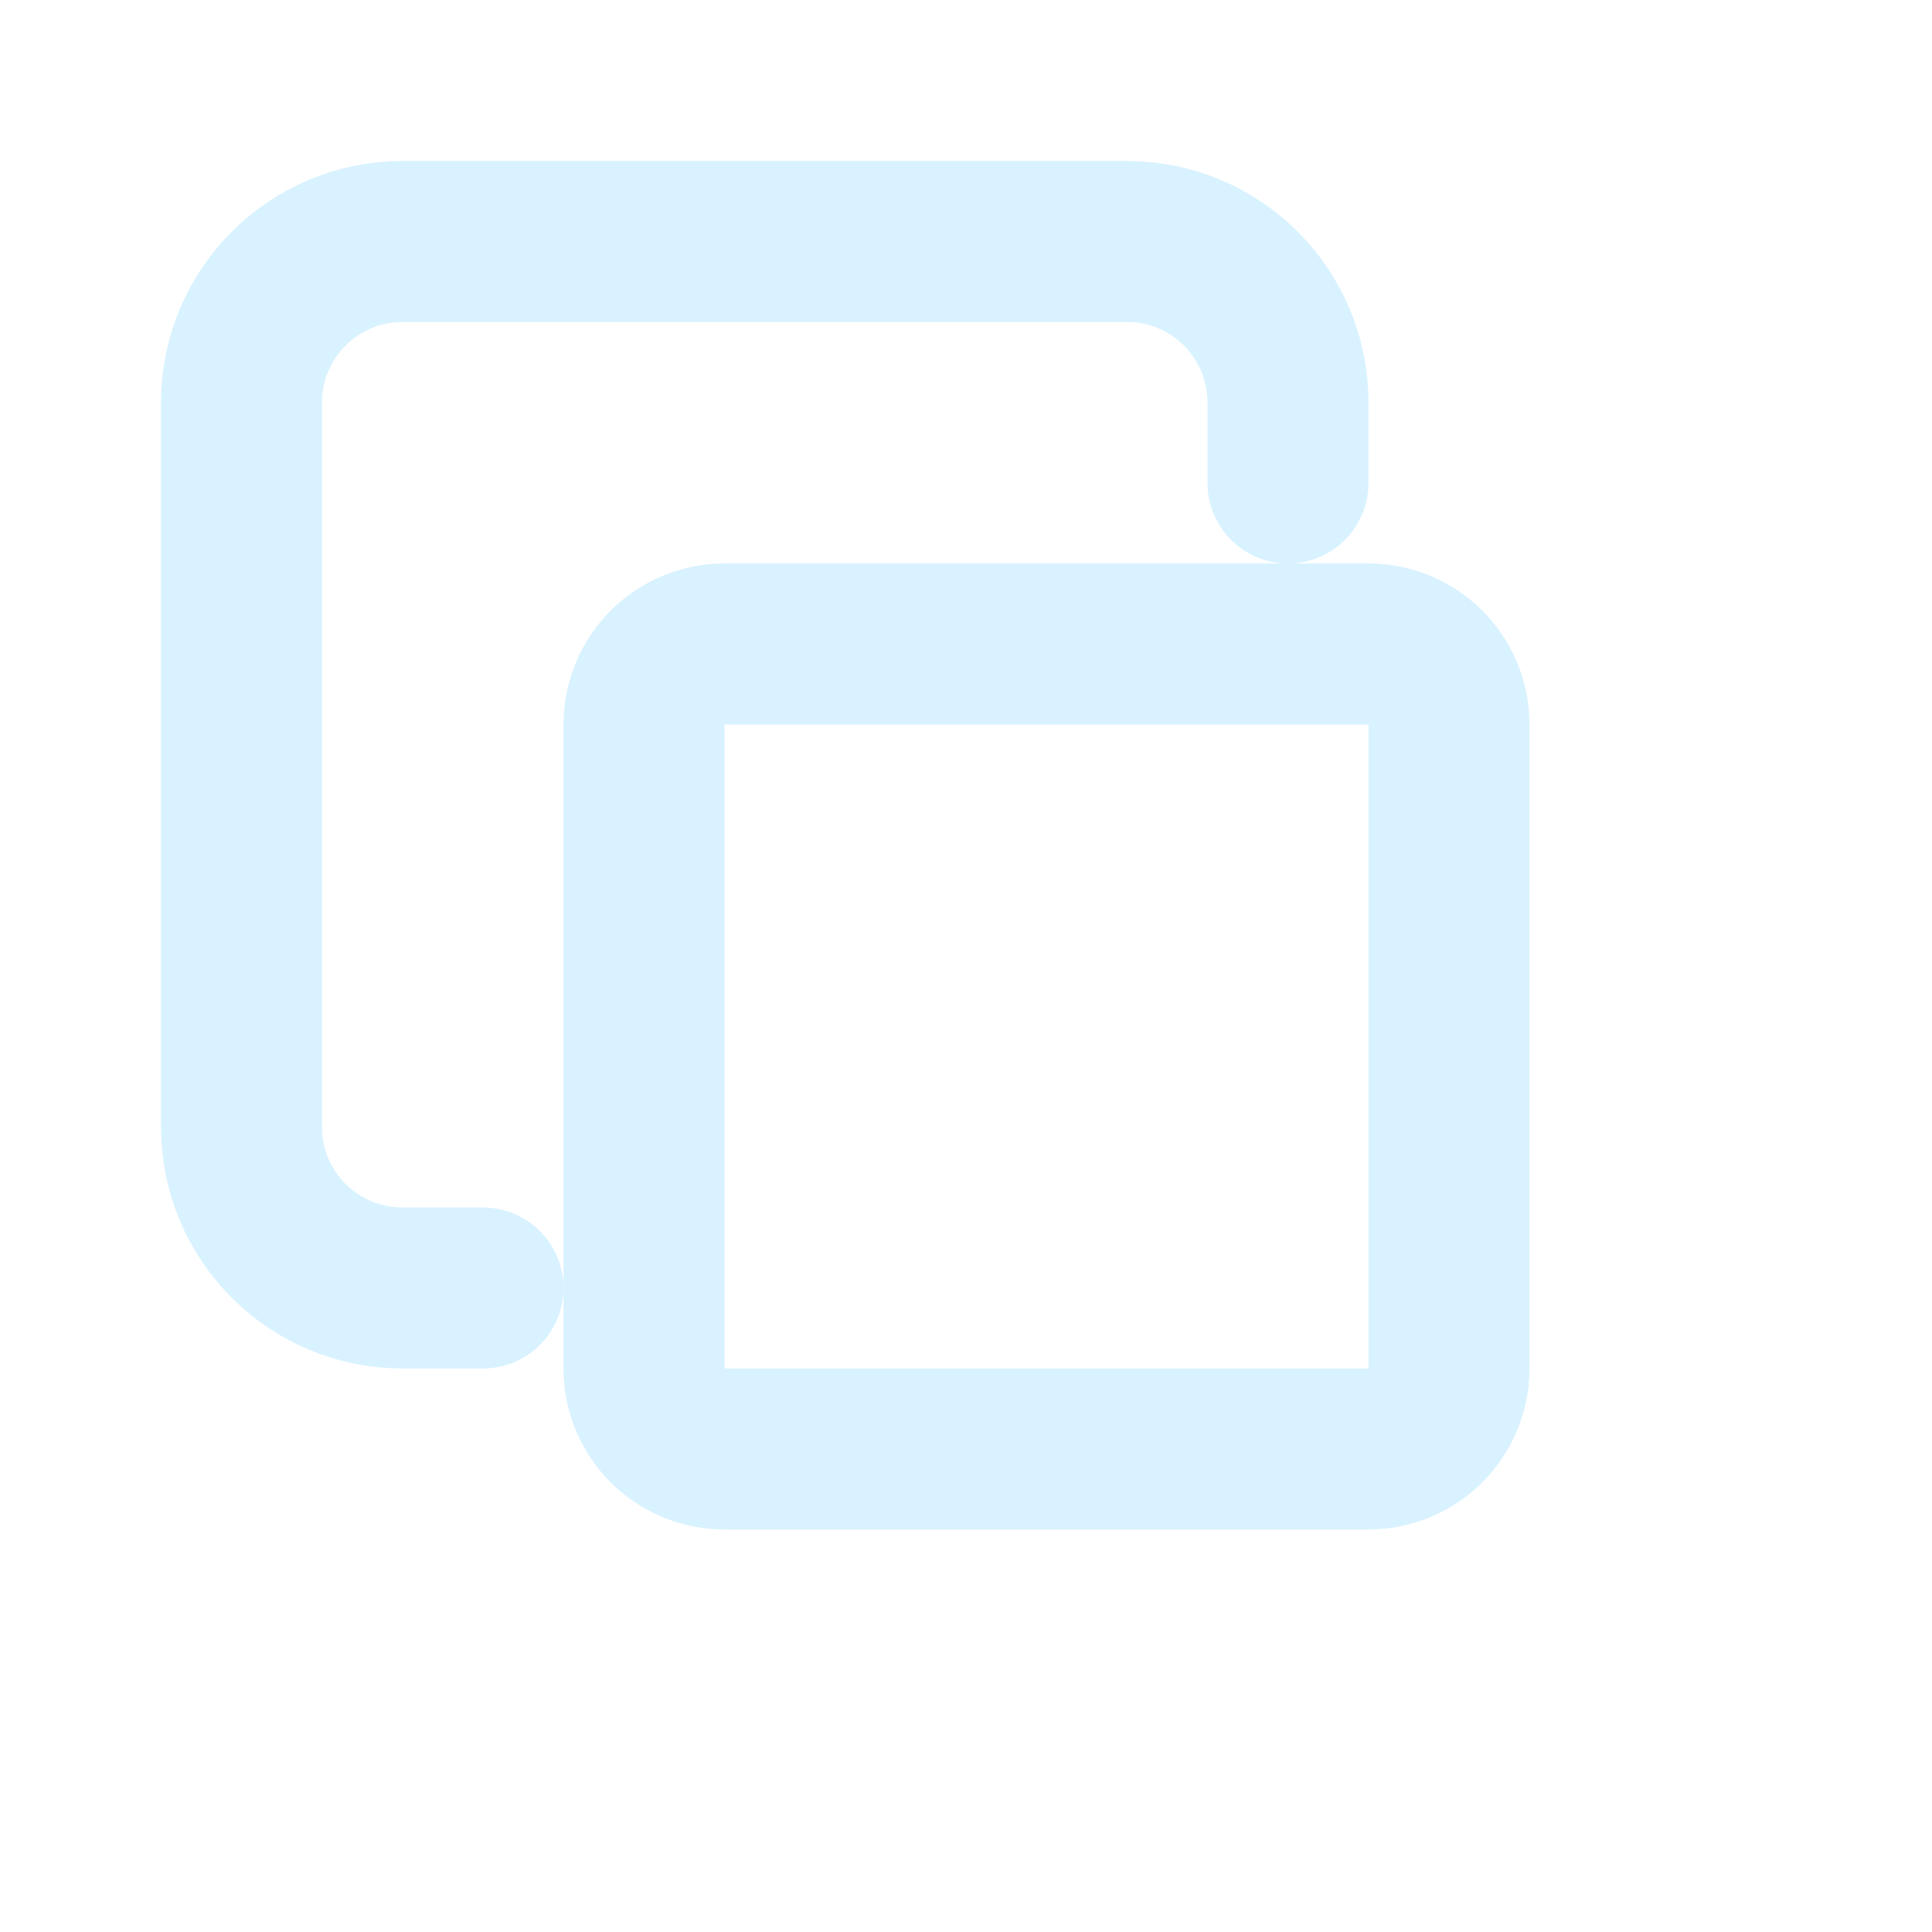
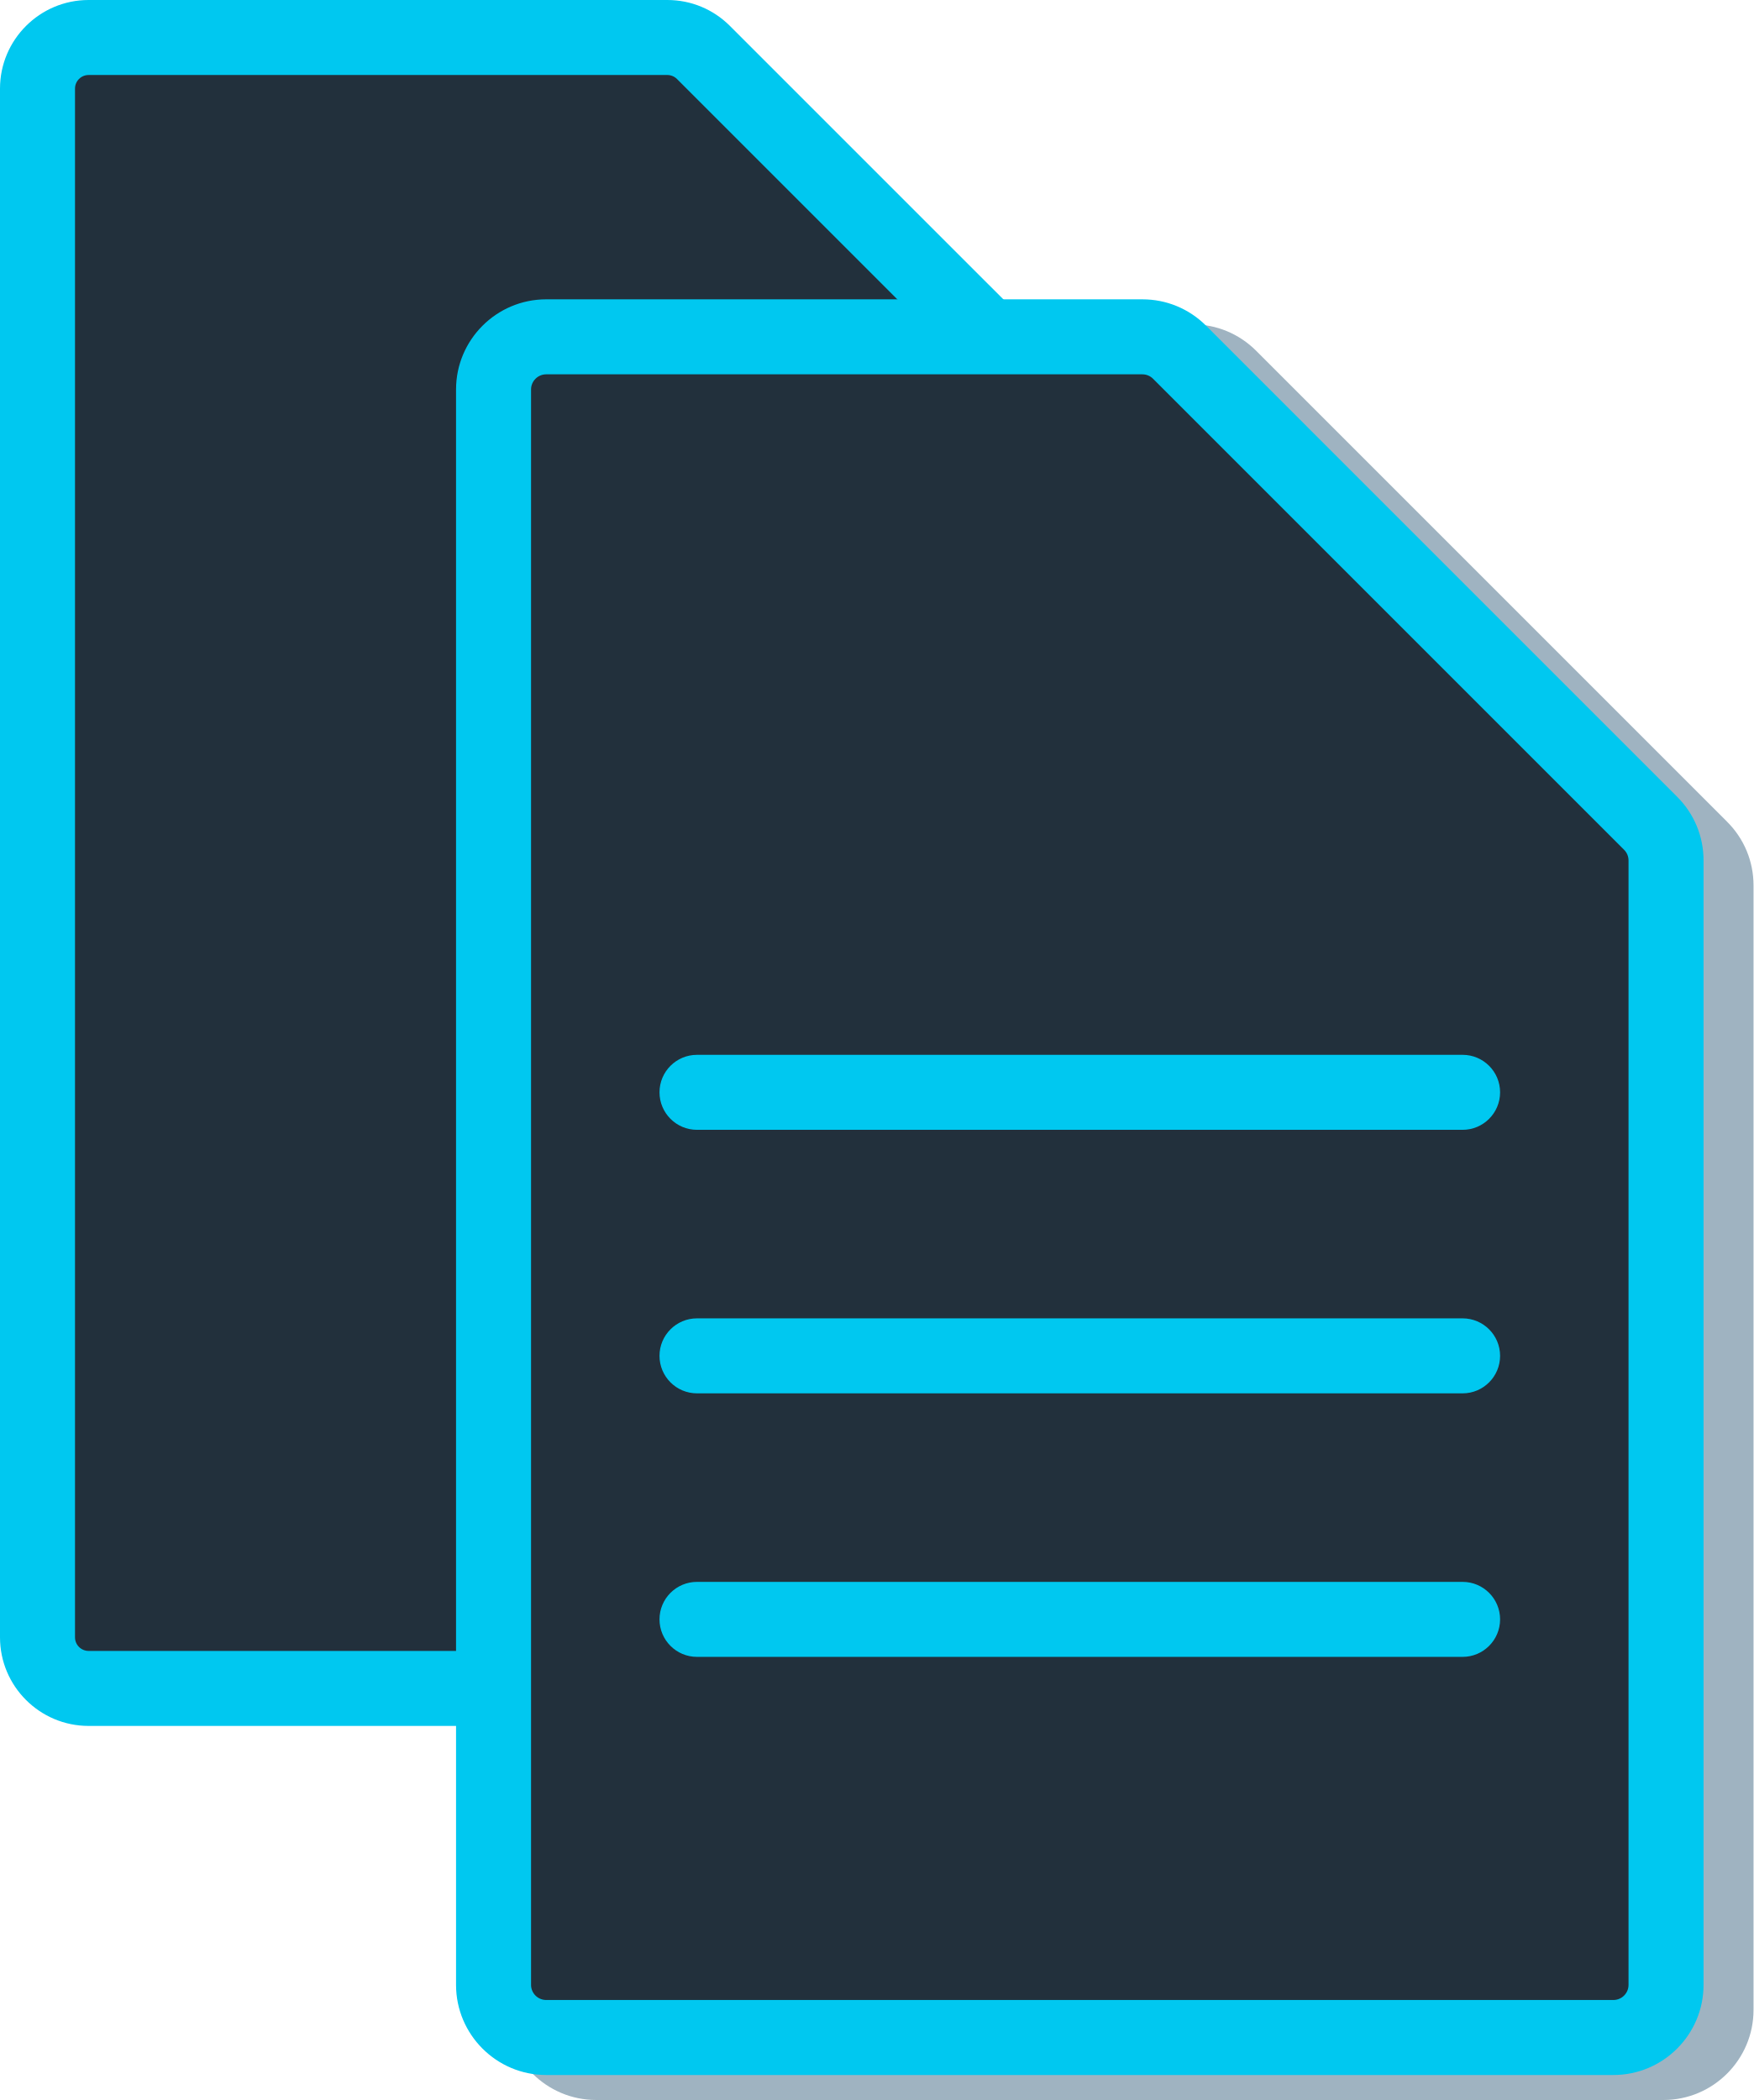
- <svg xmlns="http://www.w3.org/2000/svg" width="24" height="24" viewBox="0 0 24 24" fill="none" stroke="#d9f2ff" stroke-width="2" stroke-linecap="round" stroke-linejoin="round">
-   <rect x="8" y="8" width="10" height="10" rx="1" />
-   <path d="M6 16H5a2 2 0 0 1-2-2V5a2 2 0 0 1 2-2h9a2 2 0 0 1 2 2v1" />
+ <svg xmlns="http://www.w3.org/2000/svg" id="Layer_2" data-name="Layer 2" viewBox="0 0 70.139 84">
+   <defs>
+     <style>
+       .cls-1 {
+         fill: #9fb3c1;
+       }
+ 
+       .cls-2 {
+         fill: #00c8f0;
+       }
+ 
+       .cls-3 {
+         fill: #22303c;
+       }
+     </style>
+   </defs>
+   <g id="Icon">
+     <g>
+       <path class="cls-3" d="M26.692,1.5H3.544c-1.129,0-2.044.915-2.044,2.044v61.949c0,1.129.915,2.044,2.044,2.044h41.437c1.129,0,2.044-.915,2.044-2.044V21.834c0-.542-.215-1.062-.599-1.446L28.137,2.099c-.383-.383-.903-.599-1.446-.599Z" />
+       <path class="cls-2" d="M44.981,69.037H3.544c-1.955,0-3.544-1.59-3.544-3.544V3.544C0,1.59,1.59,0,3.544,0h23.147c.947,0,1.836.369,2.506,1.038l18.29,18.29c.669.668,1.038,1.559,1.038,2.506v43.659c0,1.954-1.59,3.544-3.544,3.544ZM3.544,3c-.3,0-.544.244-.544.544v61.949c0,.3.244.544.544.544h41.437c.3,0,.544-.244.544-.544V21.834c0-.146-.057-.282-.158-.384L27.077,3.159c-.102-.101-.242-.159-.385-.159H3.544Z" />
+     </g>
+     <path class="cls-1" d="M69.082,32.87l-18.841-18.842c-.682-.68-1.587-1.055-2.549-1.055h-23.845c-1.988,0-3.606,1.618-3.606,3.606v63.816c0,1.988,1.618,3.605,3.606,3.605h42.686c1.988,0,3.605-1.617,3.605-3.605v-44.975c0-.964-.375-1.87-1.057-2.55Z" />
+     <g>
+       <path class="cls-3" d="M45.692,13.473h-23.845c-1.163,0-2.106.943-2.106,2.106v63.815c0,1.163.943,2.106,2.106,2.106h42.686c1.163,0,2.106-.943,2.106-2.106v-44.975c0-.559-.222-1.094-.617-1.489l-18.841-18.841c-.395-.395-.931-.617-1.489-.617Z" />
+       <path class="cls-2" d="M64.533,83H21.847c-1.988,0-3.606-1.617-3.606-3.605V15.579c0-1.988,1.618-3.606,3.606-3.606h23.845c.962,0,1.867.375,2.549,1.055l18.841,18.842c.682.68,1.057,1.586,1.057,2.55v44.975c0,1.988-1.617,3.605-3.605,3.605ZM21.847,14.973c-.334,0-.606.272-.606.606v63.816c0,.334.272.605.606.605h42.686c.334,0,.605-.271.605-.605v-44.975c0-.162-.062-.314-.177-.428l-18.841-18.842c-.114-.114-.267-.177-.429-.177h-23.845Z" />
+     </g>
+     <path class="cls-2" d="M58.501,45.193h-30.622c-.829,0-1.5-.672-1.5-1.5s.671-1.5,1.5-1.5h30.622c.828,0,1.5.672,1.5,1.5s-.672,1.5-1.5,1.5Z" />
+     <path class="cls-2" d="M58.501,55.734h-30.622c-.829,0-1.5-.672-1.5-1.5s.671-1.5,1.5-1.5h30.622c.828,0,1.5.672,1.5,1.5s-.672,1.5-1.5,1.5Z" />
+     <path class="cls-2" d="M58.501,66.275h-30.622c-.829,0-1.5-.672-1.5-1.5s.671-1.5,1.5-1.5h30.622c.828,0,1.5.672,1.5,1.5s-.672,1.5-1.5,1.5Z" />
+   </g>
</svg>
